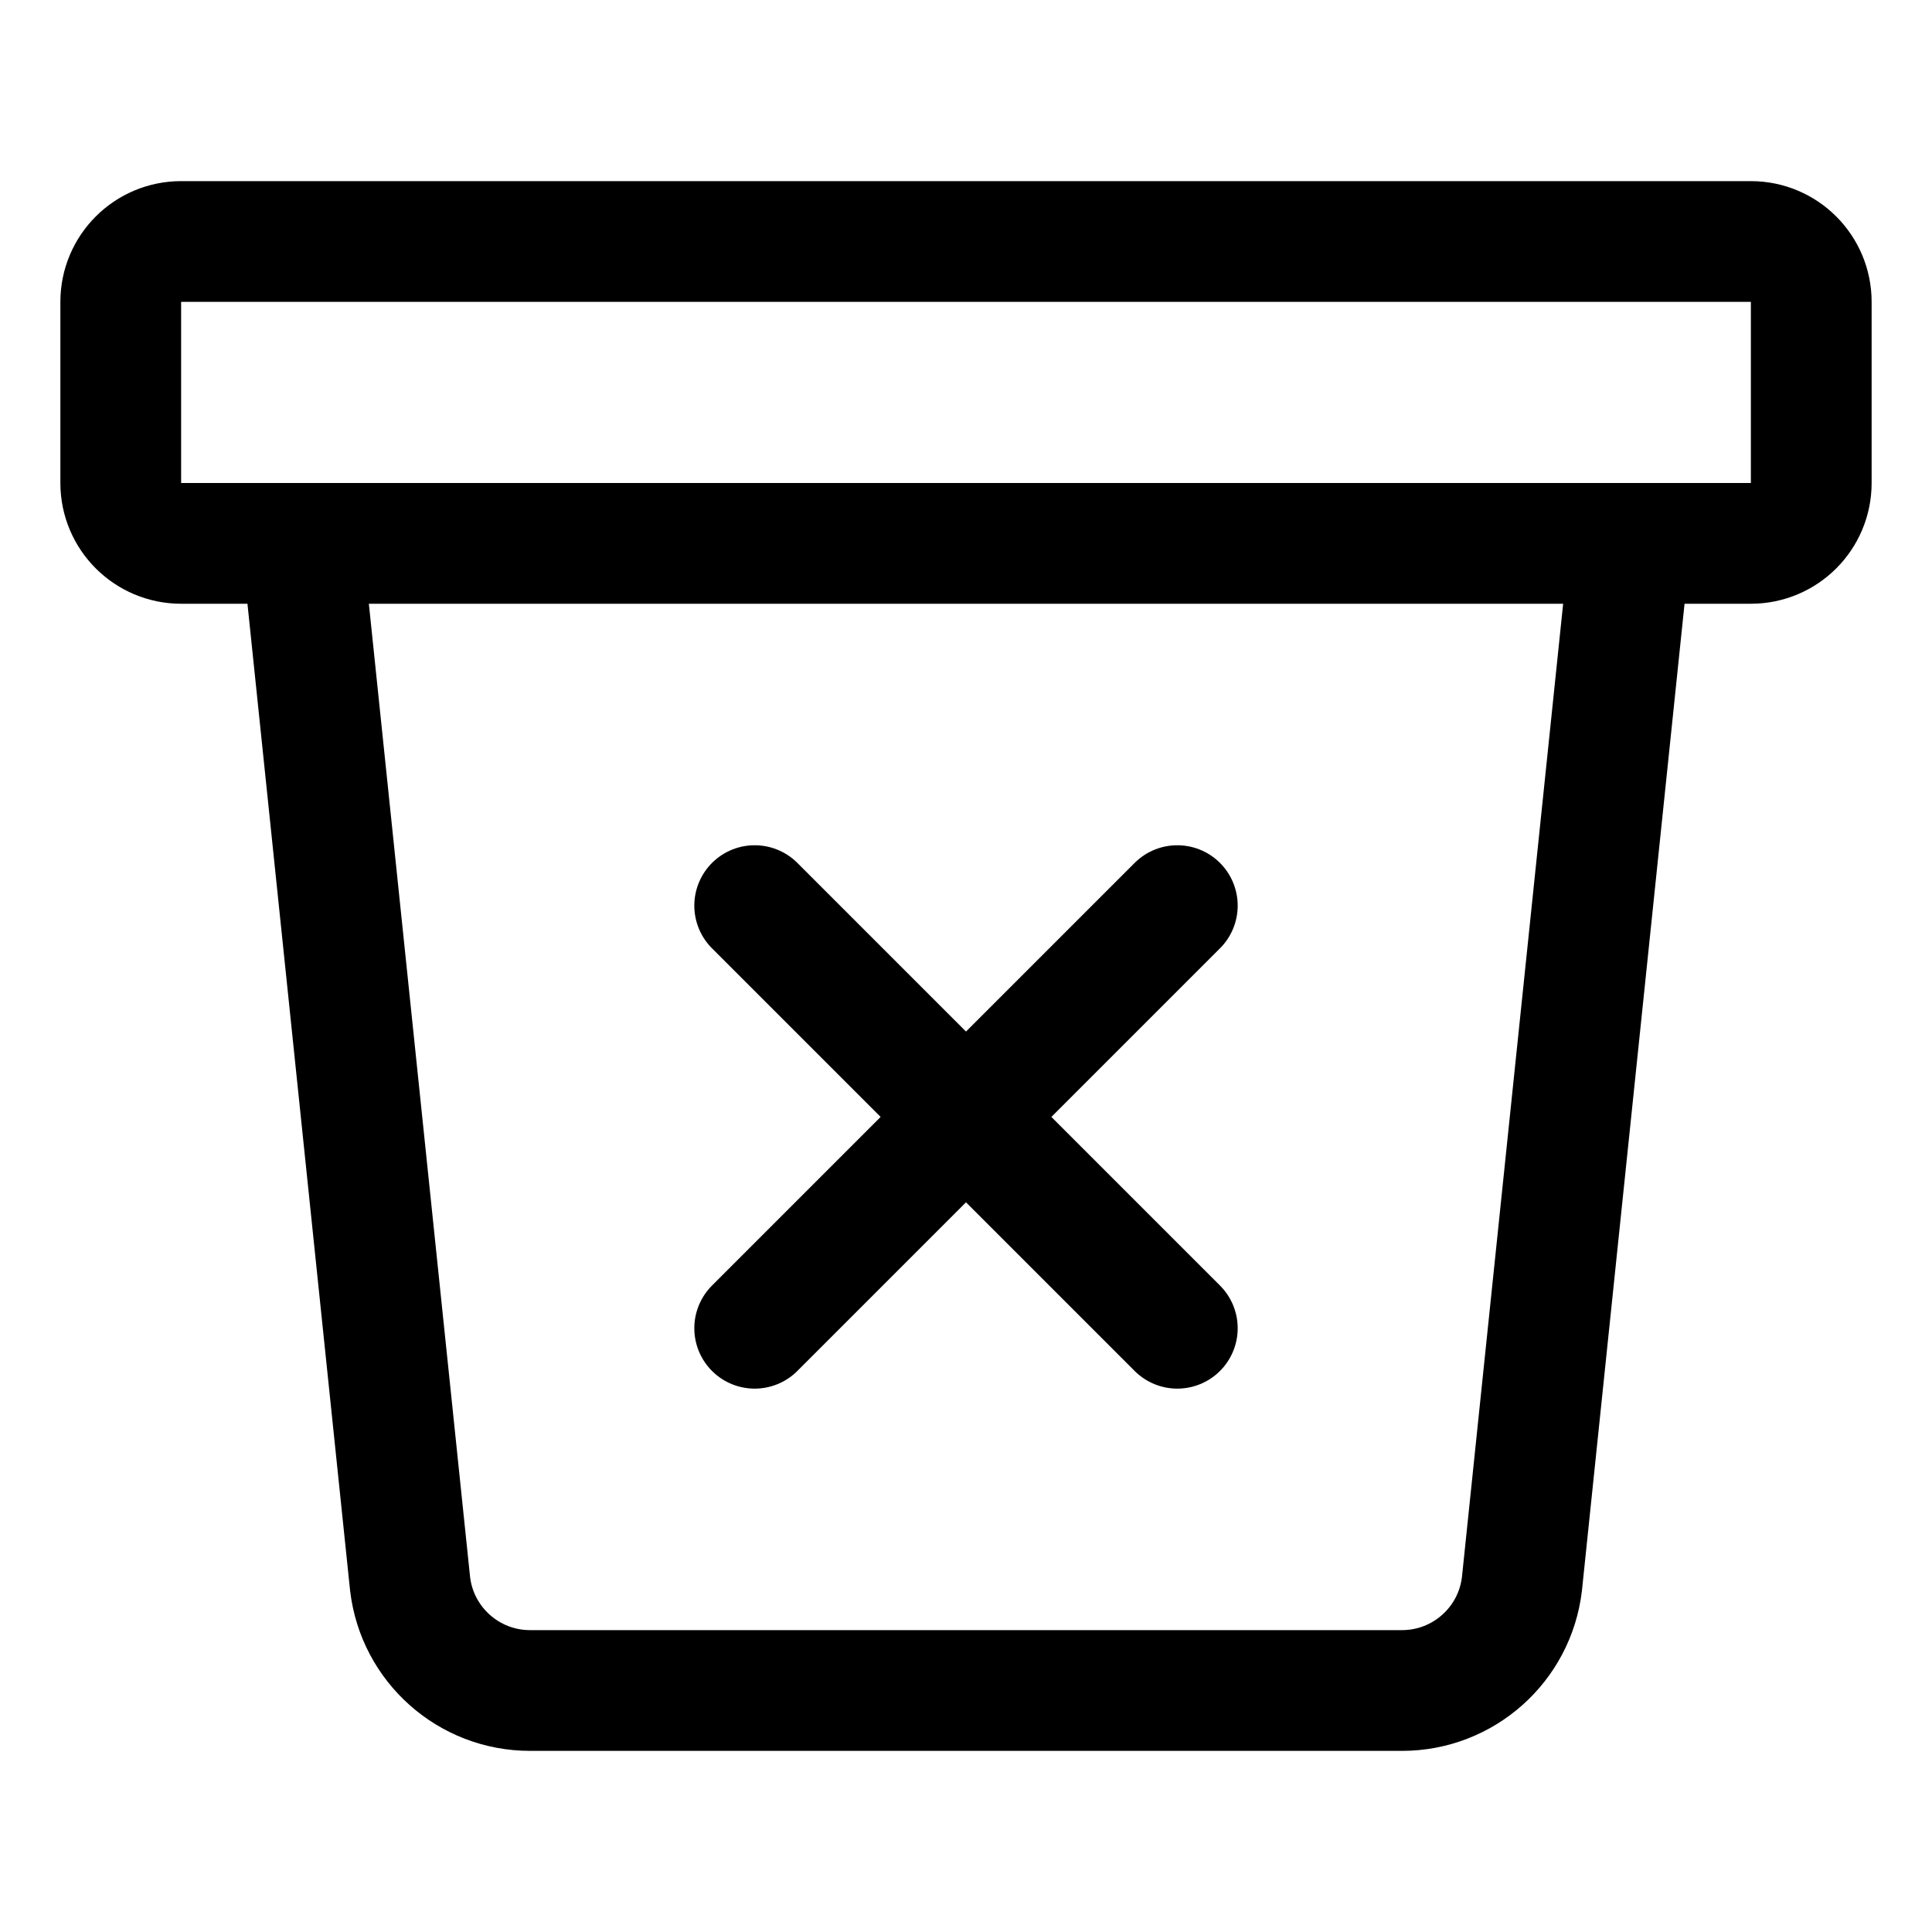
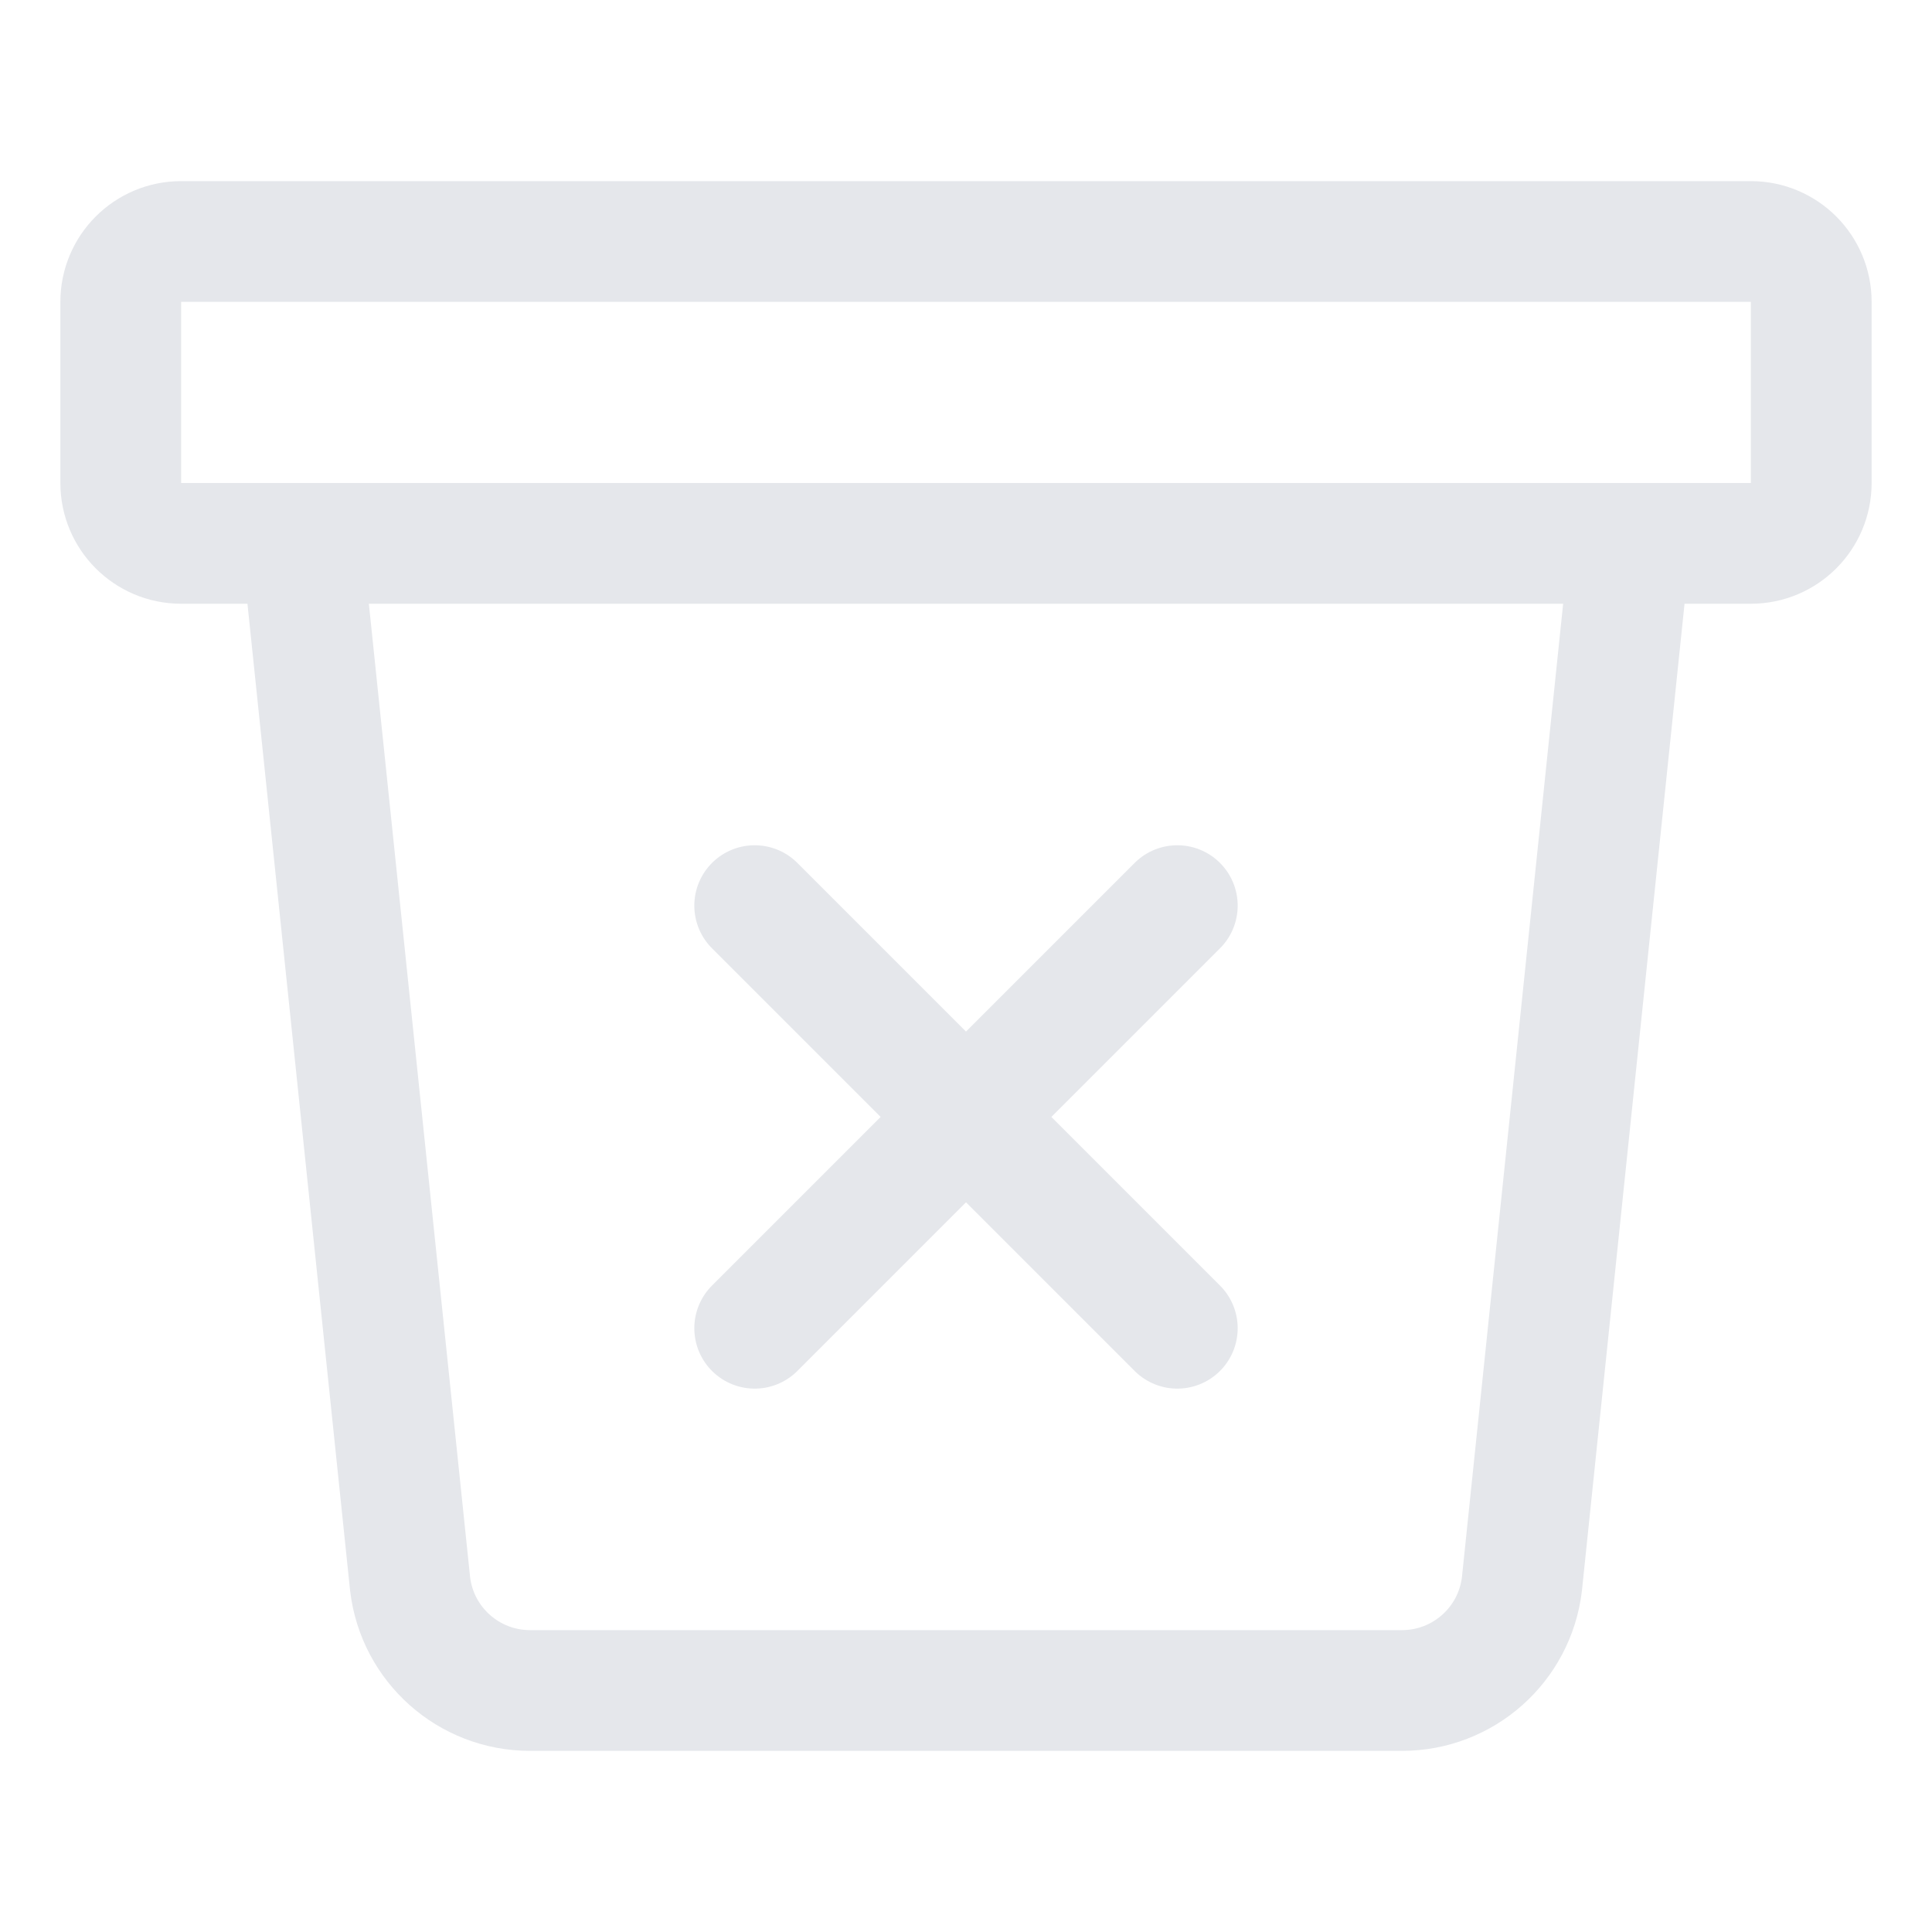
<svg xmlns="http://www.w3.org/2000/svg" width="20px" height="20px" viewBox="0 0 512 512">
-   <path fill="none" stroke="black" stroke-linecap="round" stroke-linejoin="round" stroke-width="32" d="m432 144l-28.67 275.74A32 32 0 0 1 371.55 448H140.46a32 32 0 0 1-31.78-28.26L80 144" />
-   <rect width="448" height="80" x="32" y="64" fill="none" stroke="black" stroke-linecap="round" stroke-linejoin="round" stroke-width="32" rx="16" ry="16" />
-   <path fill="none" stroke="black" stroke-linecap="round" stroke-linejoin="round" stroke-width="32" d="M312 240L200 352m112 0L200 240" />
+   <path fill="none" stroke="#e5e7eb" stroke-linecap="round" stroke-linejoin="round" stroke-width="32" d="m432 144l-28.67 275.74A32 32 0 0 1 371.55 448H140.46a32 32 0 0 1-31.78-28.26L80 144" />
+   <rect width="448" height="80" x="32" y="64" fill="none" stroke="#e5e7eb" stroke-linecap="round" stroke-linejoin="round" stroke-width="32" rx="16" ry="16" />
+   <path fill="none" stroke="#e5e7eb" stroke-linecap="round" stroke-linejoin="round" stroke-width="32" d="M312 240L200 352m112 0L200 240" />
</svg>
